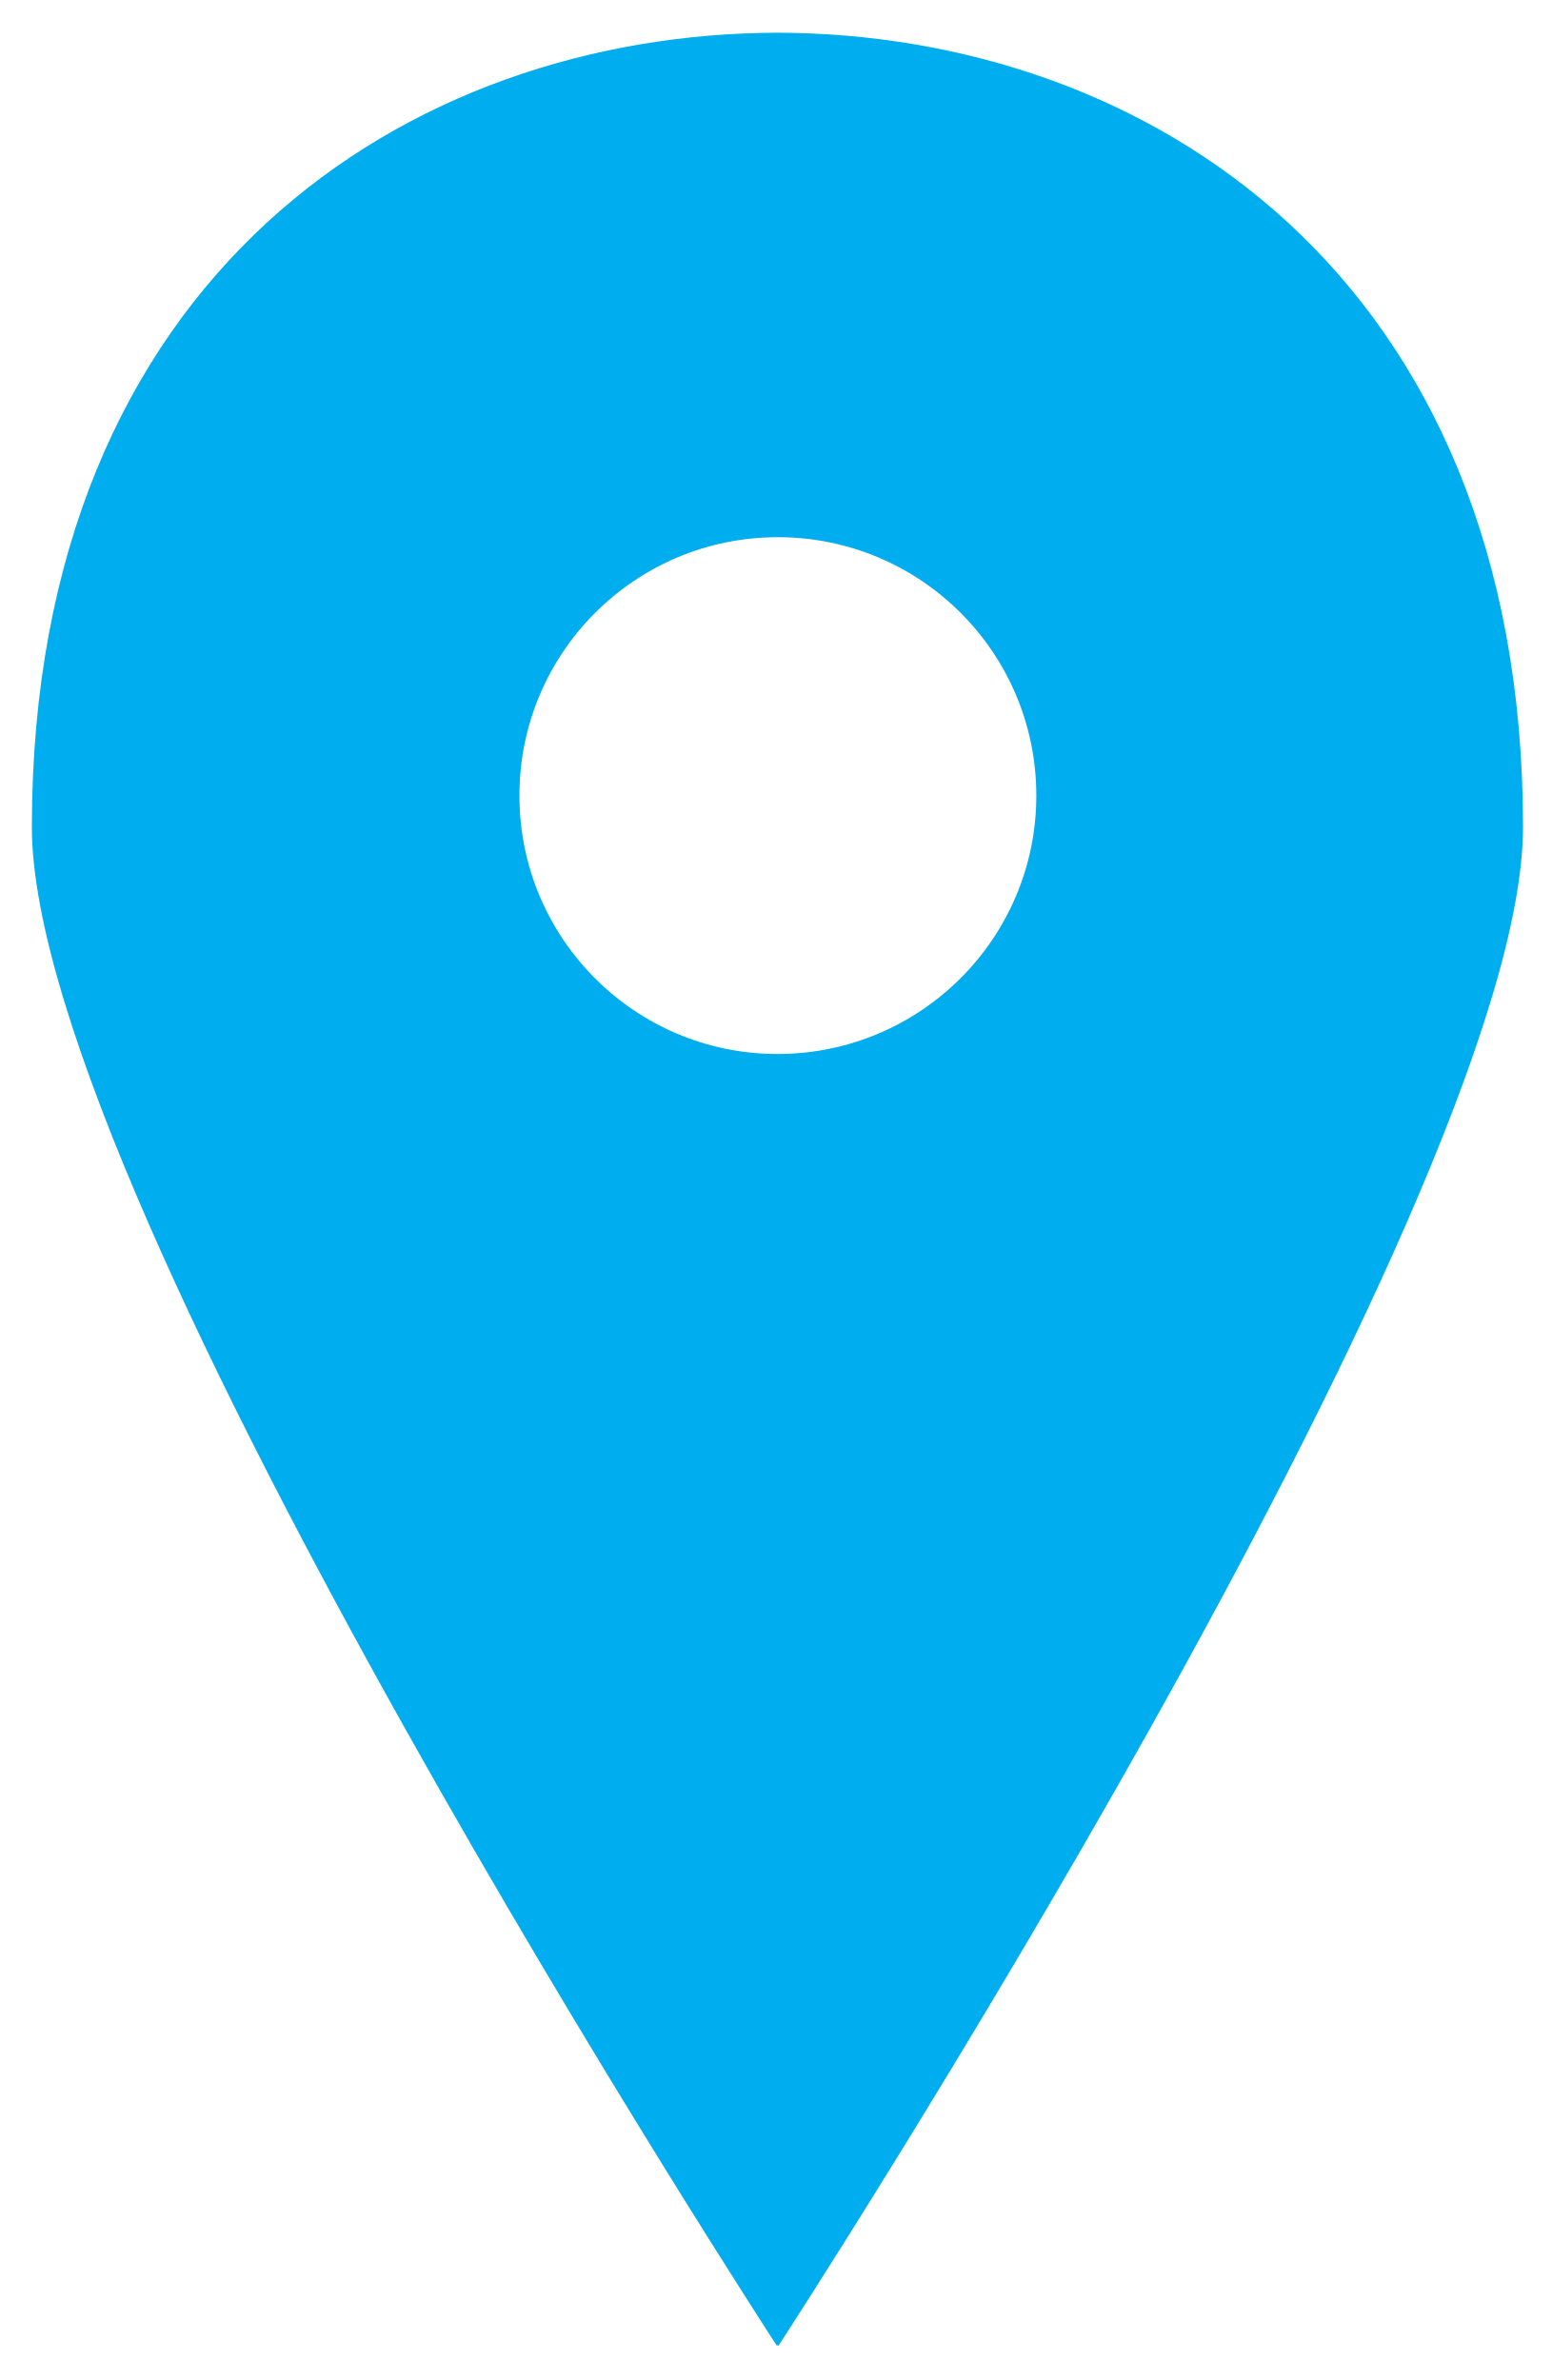
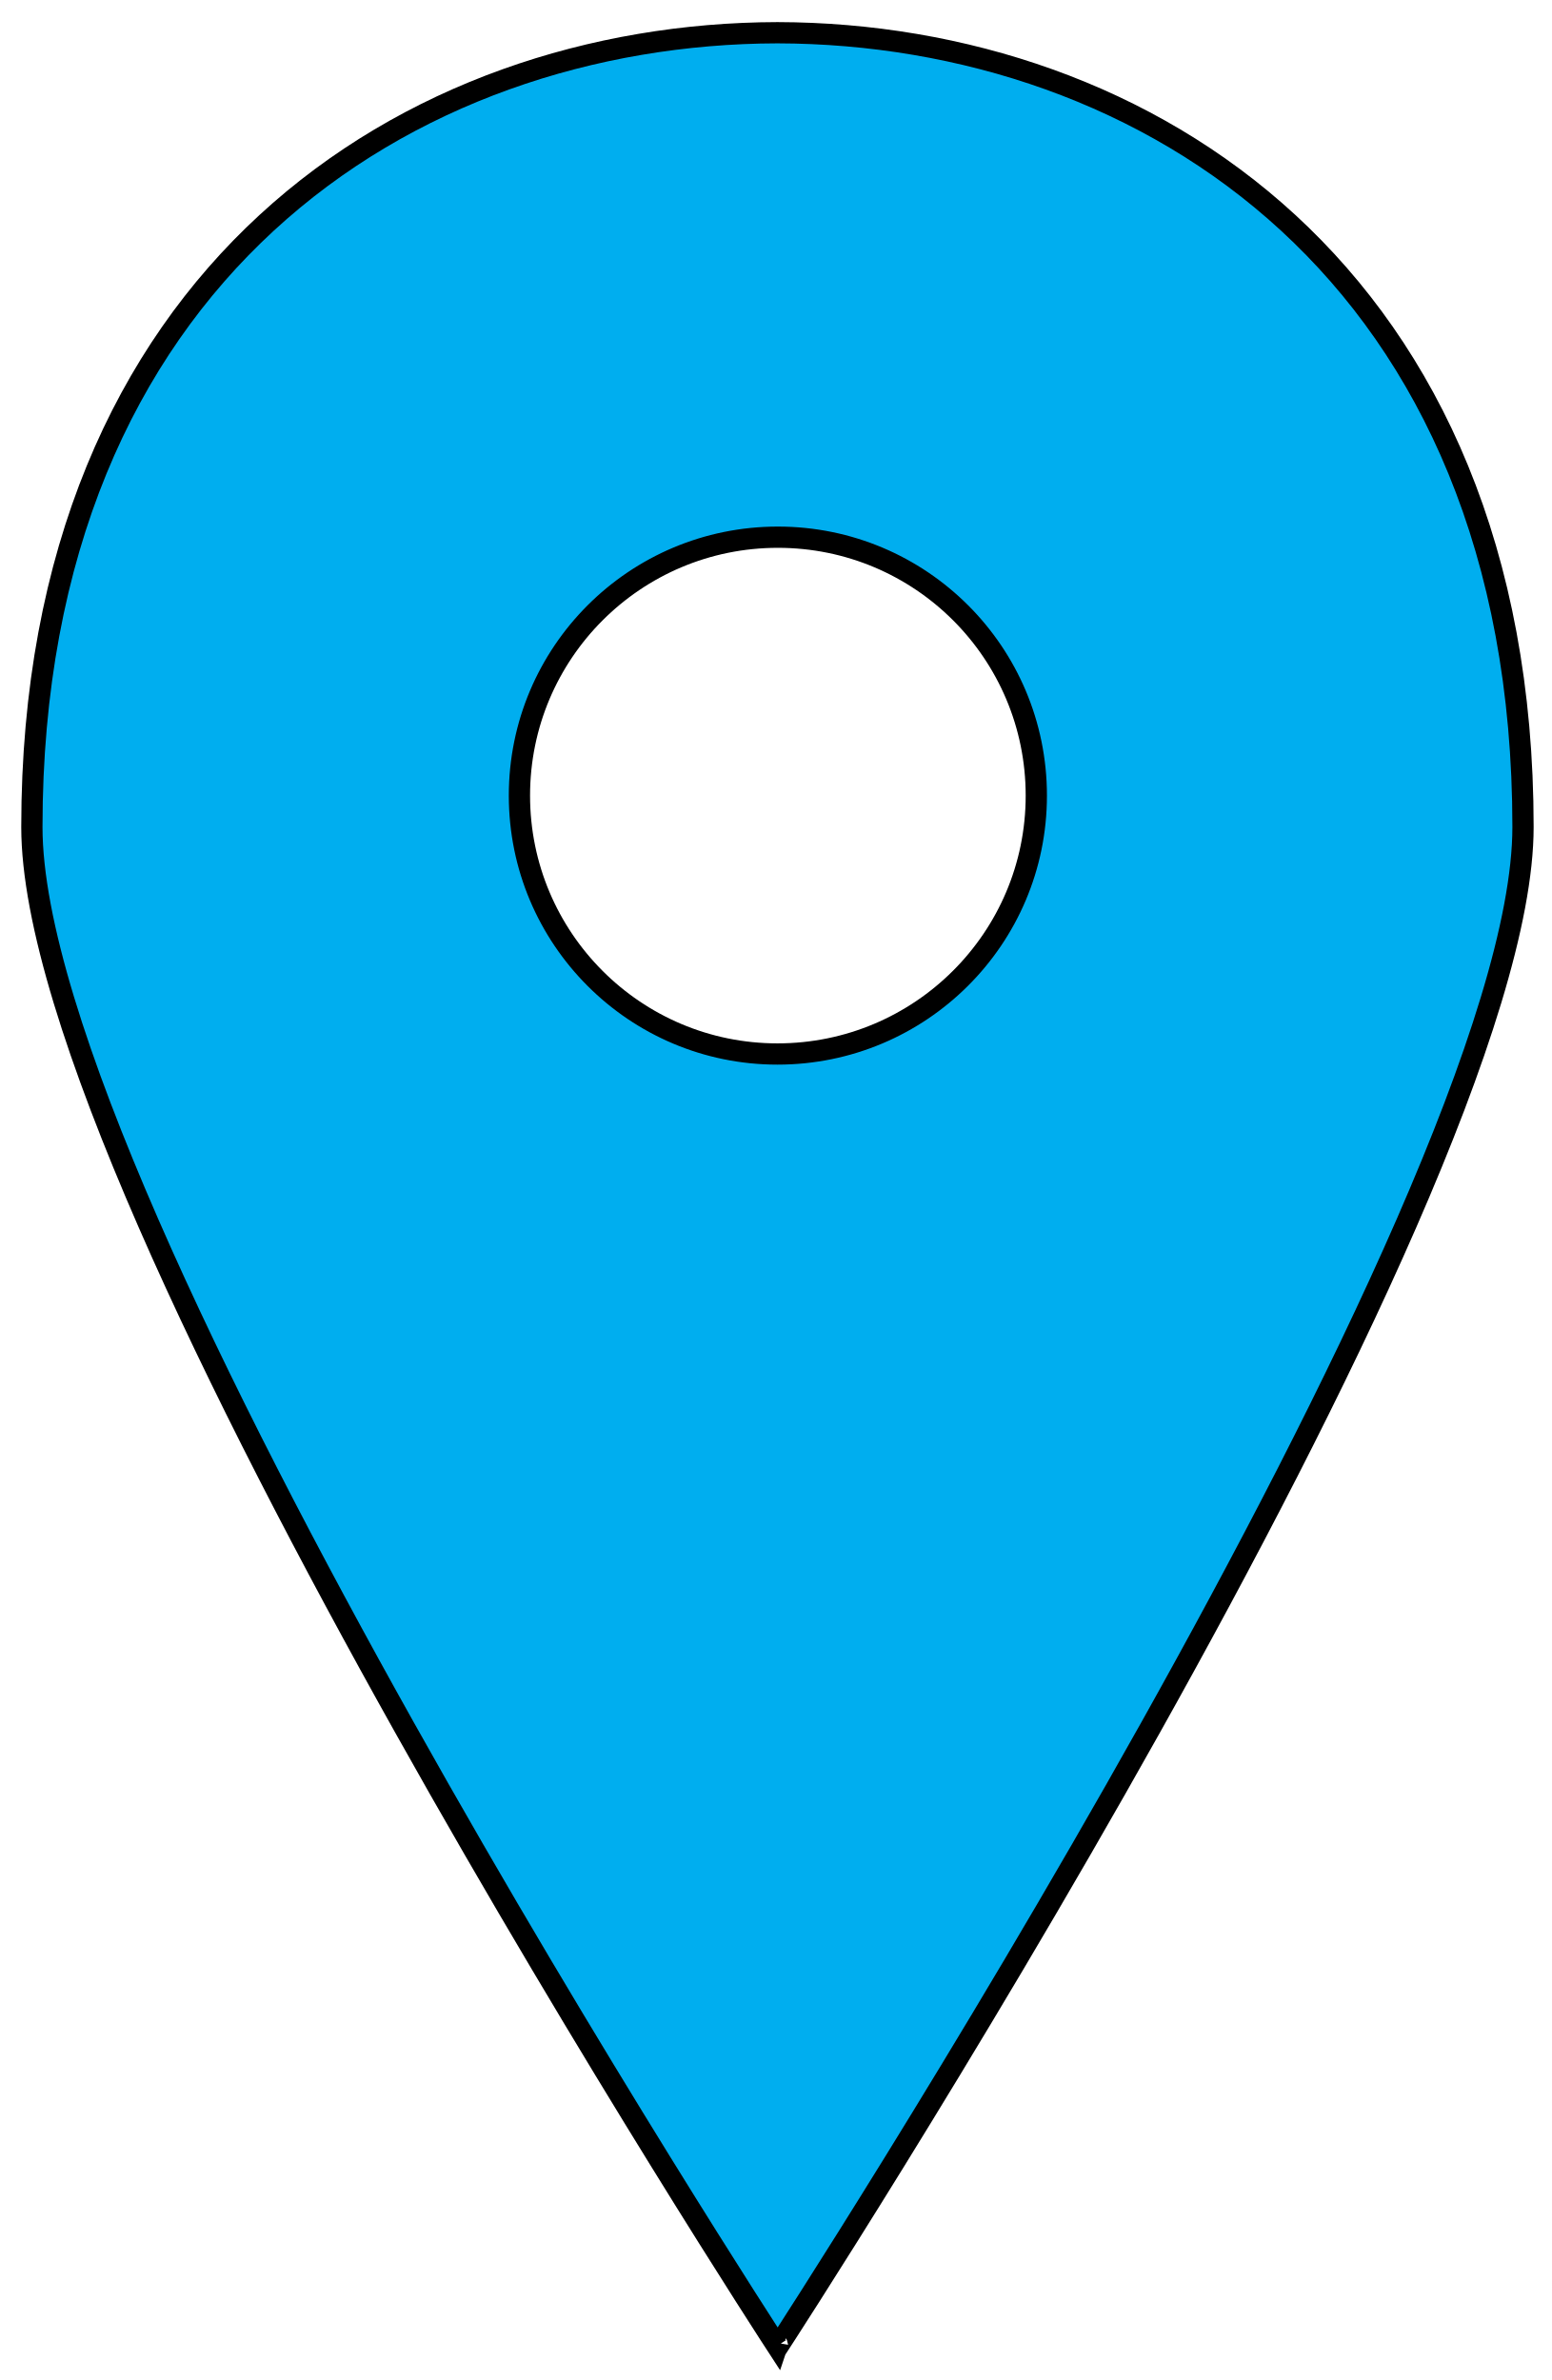
- <svg xmlns="http://www.w3.org/2000/svg" version="1.1" id="Layer_1" x="0px" y="0px" viewBox="0 0 365 560" enable-background="new 0 0 365 560" xml:space="preserve">
+ <svg xmlns="http://www.w3.org/2000/svg" version="1.1" viewBox="0 0 365 560">
  <g>
-     <path fill="#00AEEF" d="M182.9,551.7c0,0.1,0.2,0.3,0.2,0.3S358.3,283,358.3,194.6c0-130.1-88.8-186.7-175.4-186.9   C96.3,7.9,7.5,64.5,7.5,194.6c0,88.4,175.3,357.4,175.3,357.4S182.9,551.7,182.9,551.7z M122.2,187.2c0-33.6,27.2-60.8,60.8-60.8   c33.6,0,60.8,27.2,60.8,60.8S216.5,248,182.9,248C149.4,248,122.2,220.8,122.2,187.2z" />
+     <path fill="#00AEEF" stroke="#000000" stroke-width="5" d="M182.9,551.7c0,0.1,0.2,0.3,0.2,0.3S358.3,283,358.3,194.6c0-130.1-88.8-186.7-175.4-186.9   C96.3,7.9,7.5,64.5,7.5,194.6c0,88.4,175.3,357.4,175.3,357.4S182.9,551.7,182.9,551.7z M122.2,187.2c0-33.6,27.2-60.8,60.8-60.8   c33.6,0,60.8,27.2,60.8,60.8S216.5,248,182.9,248C149.4,248,122.2,220.8,122.2,187.2z" />
  </g>
</svg>
